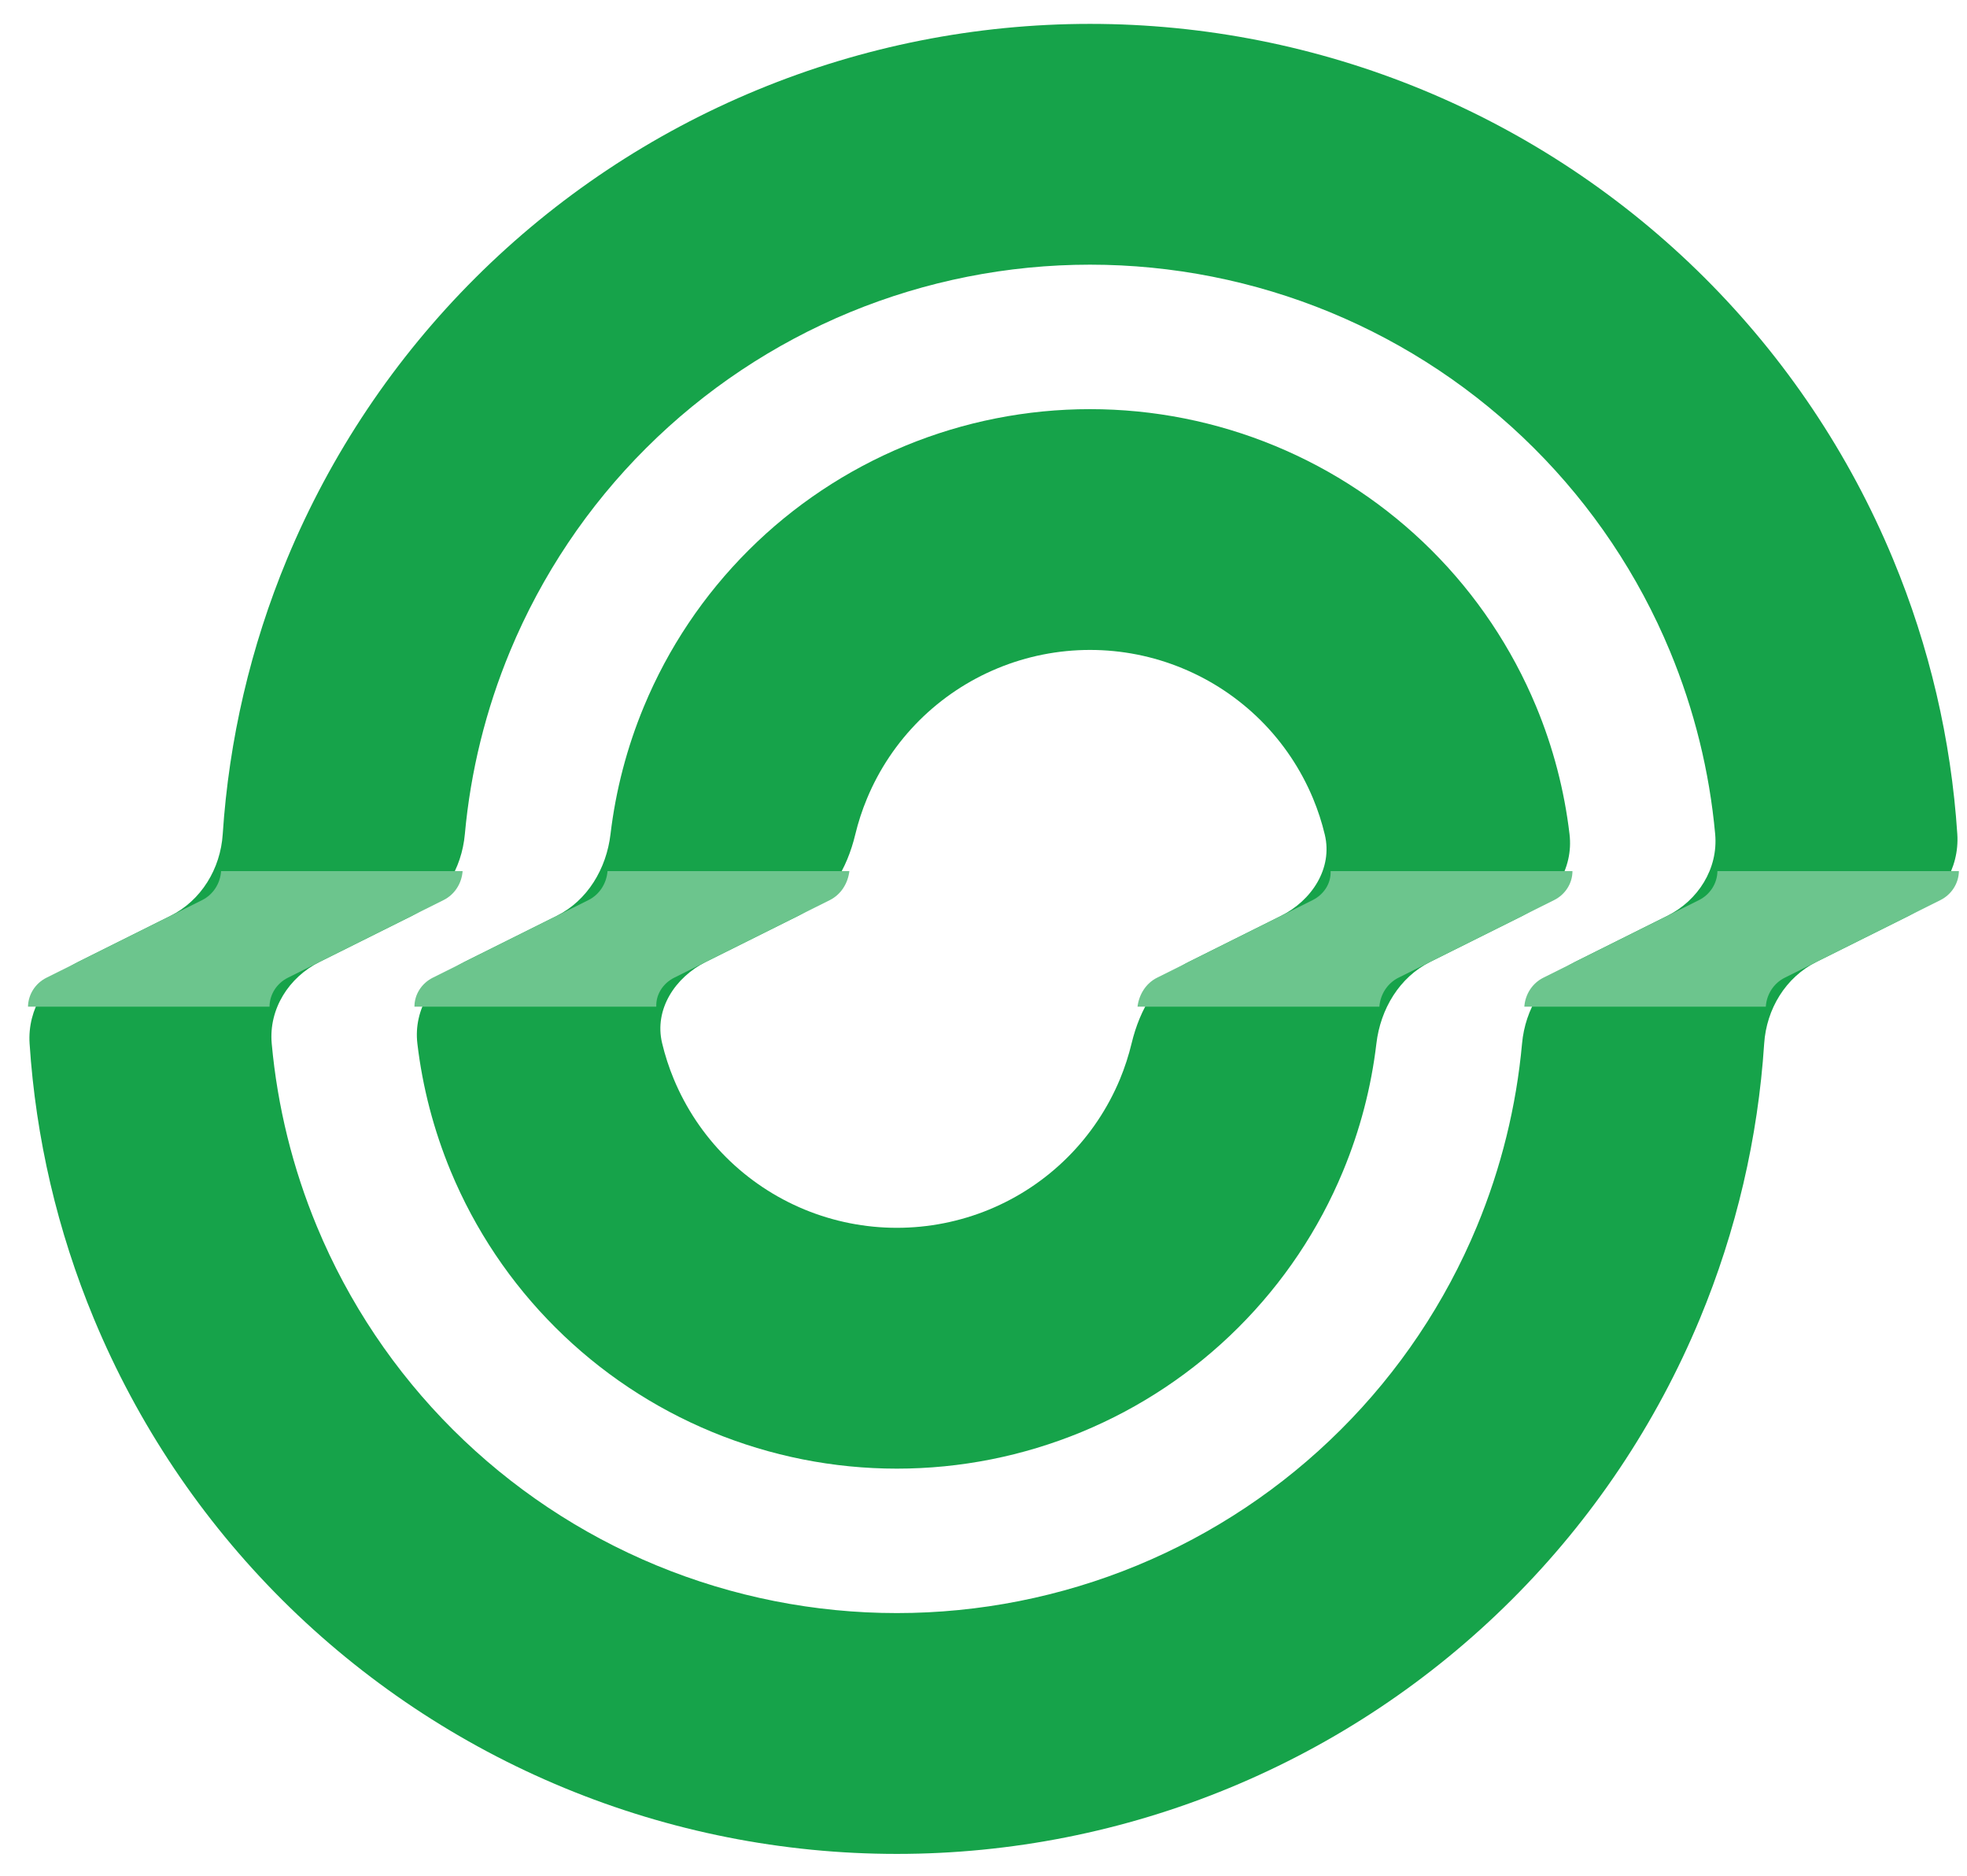
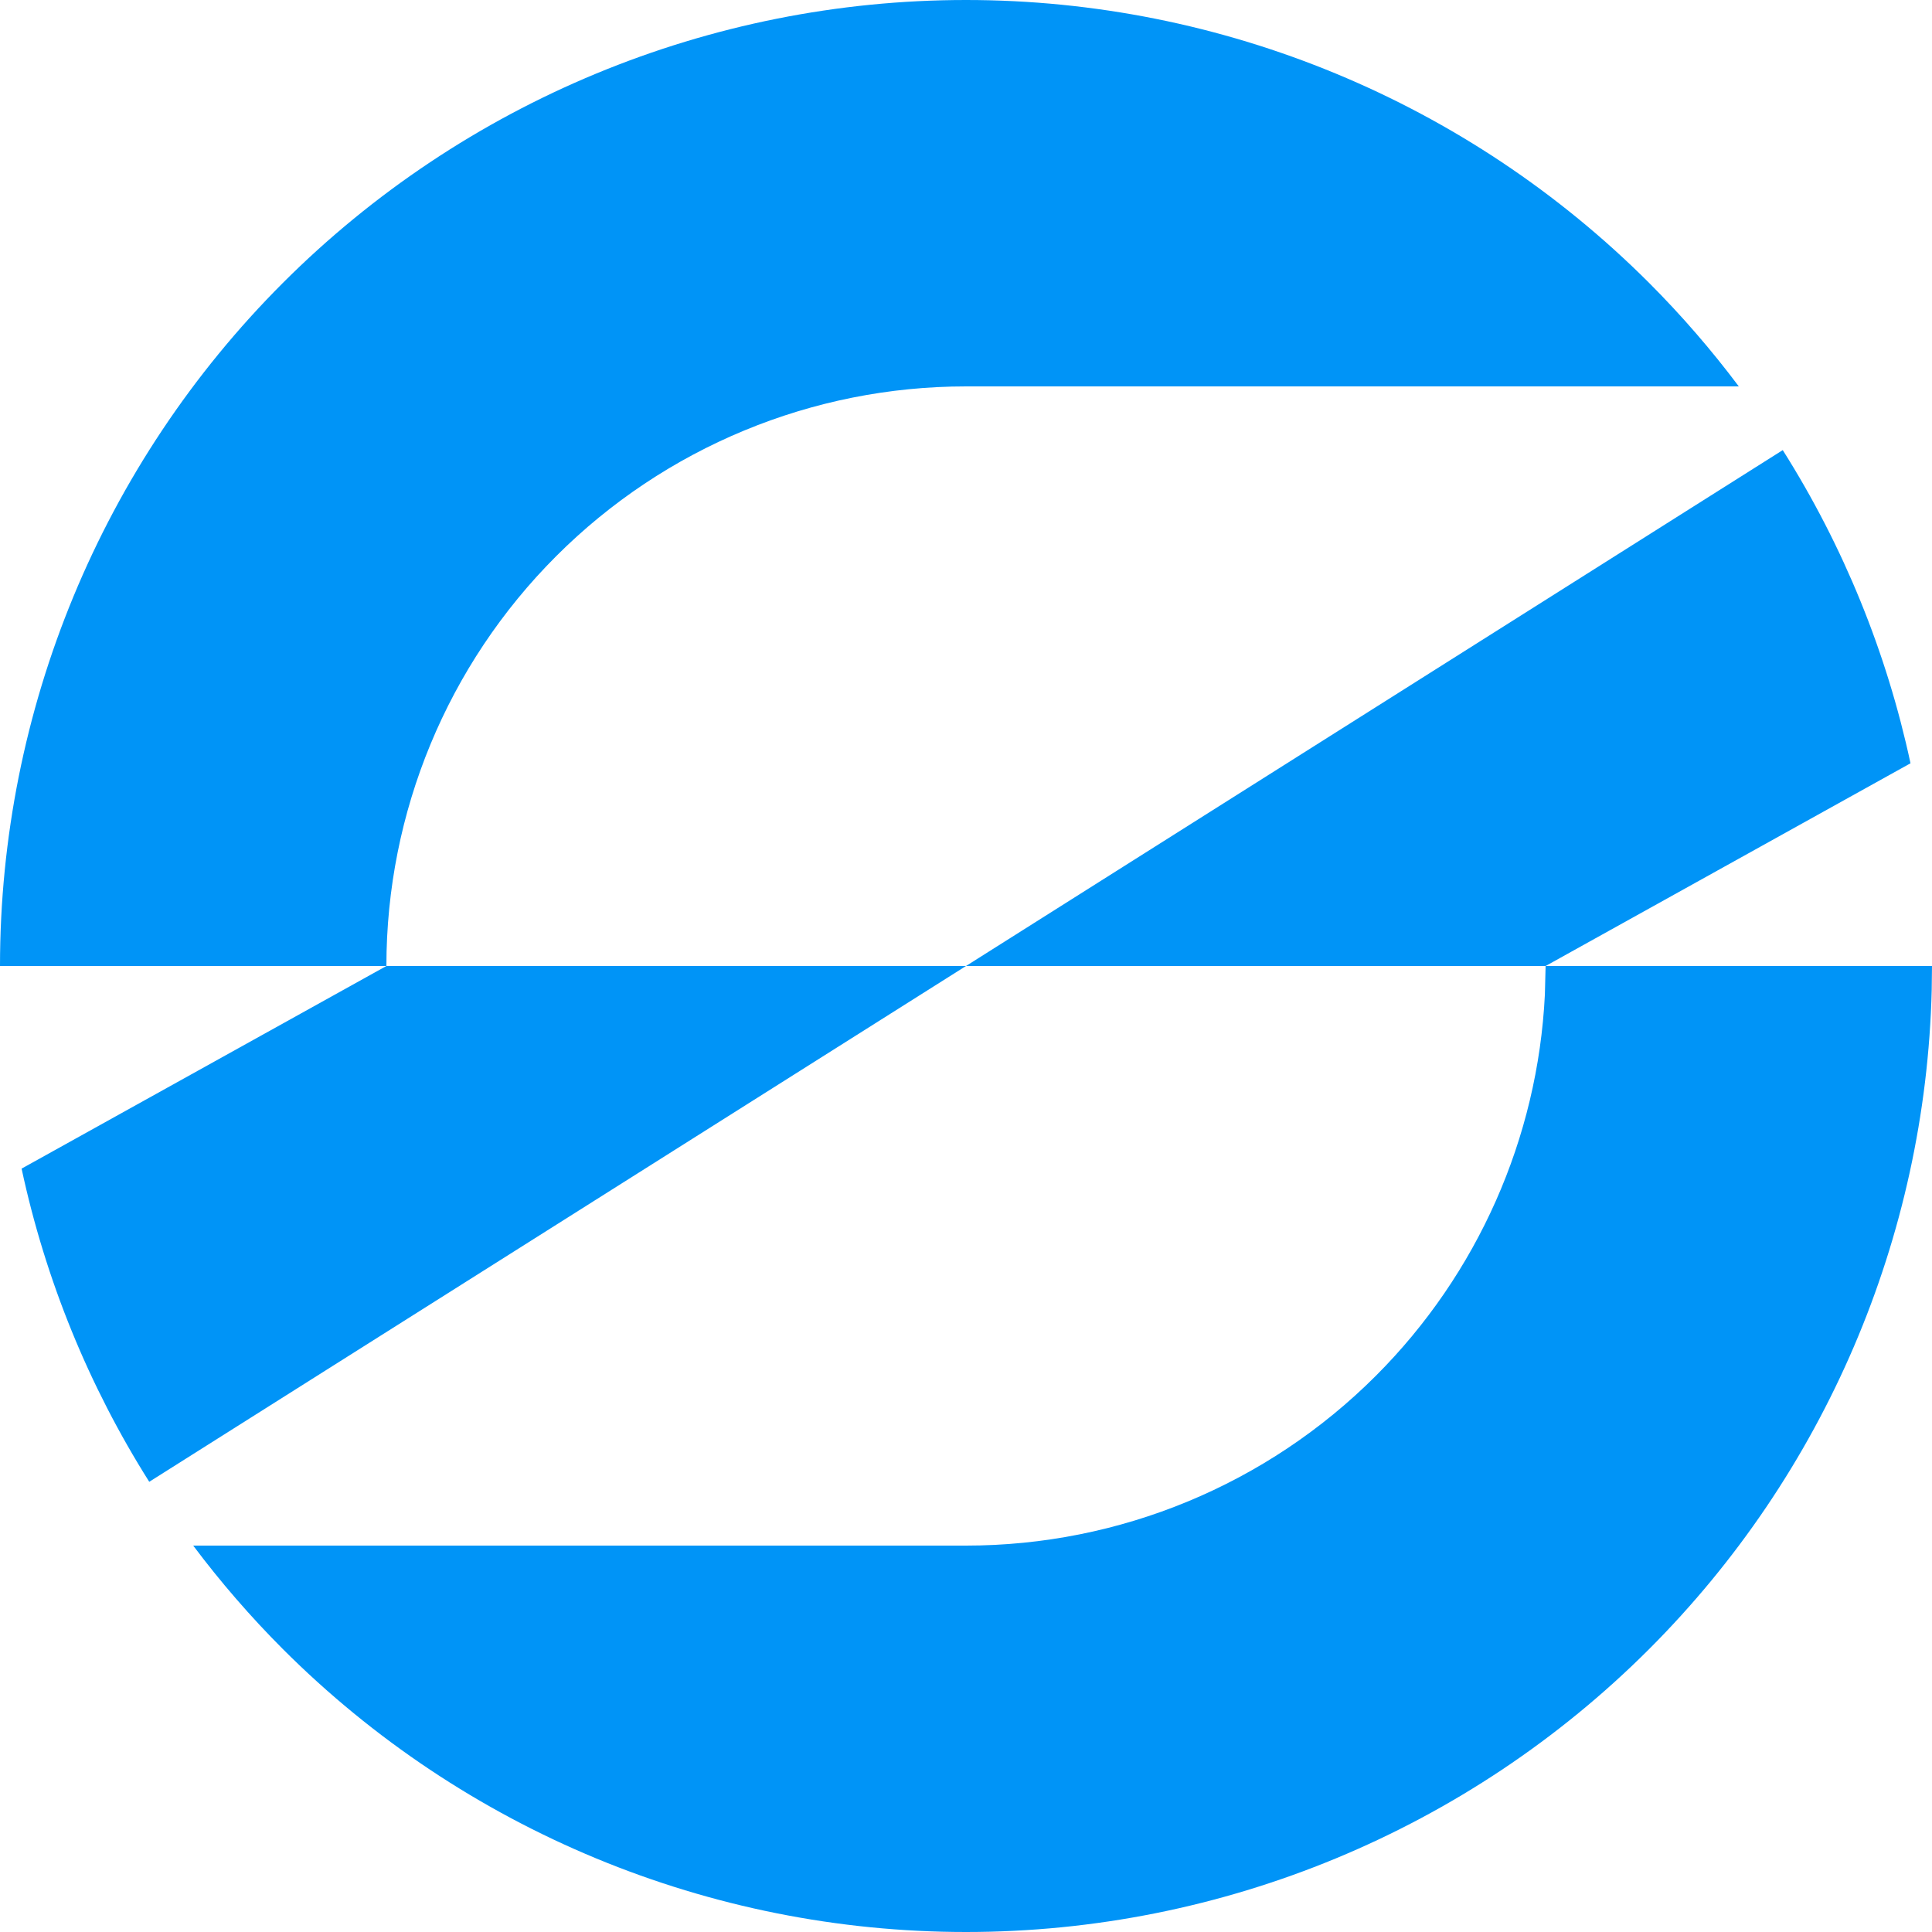
- <svg xmlns="http://www.w3.org/2000/svg" width="43" height="41" viewBox="0 0 43 41" fill="none">
-   <path fill-rule="evenodd" clip-rule="evenodd" d="M23.829 8.943C22.442 8.943 21.07 9.215 19.789 9.744C18.509 10.273 17.345 11.048 16.365 12.026C15.385 13.003 14.607 14.164 14.077 15.441C13.705 16.336 13.46 17.276 13.346 18.234C13.257 18.987 12.844 19.683 12.166 20.021L10.158 21.022C9.48 21.36 9.035 22.056 9.124 22.809C9.237 23.767 9.483 24.707 9.854 25.602C10.385 26.88 11.162 28.04 12.143 29.017C13.123 29.995 14.286 30.77 15.567 31.299C16.848 31.828 18.22 32.101 19.606 32.101C20.993 32.101 22.365 31.828 23.646 31.299C24.927 30.77 26.09 29.995 27.07 29.017C28.05 28.04 28.828 26.88 29.358 25.602C29.73 24.707 29.976 23.767 30.089 22.809C30.178 22.056 30.591 21.36 31.27 21.022L33.277 20.021C33.955 19.683 34.401 18.987 34.311 18.234C34.198 17.276 33.953 16.336 33.581 15.441C33.05 14.164 32.273 13.003 31.293 12.026C30.312 11.048 29.149 10.273 27.868 9.744C26.587 9.215 25.215 8.943 23.829 8.943ZM28.705 17.455C28.811 17.711 28.897 17.974 28.961 18.243C29.138 18.98 28.677 19.683 27.999 20.021L25.992 21.022C25.313 21.36 24.916 22.063 24.739 22.8C24.674 23.069 24.589 23.332 24.483 23.588C24.217 24.227 23.828 24.807 23.338 25.296C22.848 25.785 22.267 26.172 21.626 26.437C20.986 26.701 20.299 26.837 19.606 26.837C18.913 26.837 18.227 26.701 17.587 26.437C16.946 26.172 16.365 25.785 15.874 25.296C15.384 24.807 14.996 24.227 14.73 23.588C14.624 23.332 14.538 23.069 14.474 22.8C14.297 22.063 14.758 21.36 15.436 21.022L17.443 20.021C18.122 19.683 18.519 18.98 18.696 18.243C18.761 17.974 18.846 17.711 18.953 17.455C19.218 16.816 19.607 16.236 20.097 15.747C20.587 15.259 21.169 14.871 21.809 14.607C22.449 14.342 23.136 14.206 23.829 14.206C24.522 14.206 25.208 14.342 25.848 14.607C26.489 14.871 27.07 15.259 27.561 15.747C28.051 16.236 28.439 16.816 28.705 17.455Z" fill="#16A34A" />
-   <path fill-rule="evenodd" clip-rule="evenodd" d="M23.829 0.522C21.334 0.522 18.863 1.012 16.558 1.964C14.252 2.916 12.158 4.312 10.394 6.071C8.629 7.831 7.23 9.919 6.275 12.218C5.479 14.135 5.005 16.167 4.869 18.232C4.82 18.989 4.4 19.683 3.721 20.021L1.714 21.022C1.035 21.36 0.597 22.054 0.647 22.811C0.782 24.876 1.256 26.908 2.053 28.825C3.008 31.124 4.407 33.213 6.171 34.972C7.936 36.731 10.03 38.127 12.335 39.079C14.641 40.032 17.111 40.522 19.606 40.522C22.102 40.522 24.572 40.032 26.877 39.079C29.183 38.127 31.277 36.731 33.041 34.972C34.806 33.213 36.205 31.124 37.16 28.825C37.956 26.908 38.431 24.876 38.566 22.811C38.616 22.054 39.035 21.36 39.714 21.022L41.721 20.021C42.4 19.683 42.838 18.989 42.788 18.232C42.653 16.167 42.179 14.135 41.382 12.218C40.428 9.919 39.028 7.831 37.264 6.071C35.499 4.312 33.405 2.916 31.1 1.964C28.794 1.012 26.324 0.522 23.829 0.522ZM33.273 22.81C33.341 22.055 33.758 21.36 34.436 21.022L36.443 20.021C37.122 19.683 37.563 18.988 37.495 18.233C37.37 16.86 37.037 15.511 36.506 14.232C35.817 12.572 34.806 11.063 33.532 9.793C32.258 8.522 30.745 7.514 29.08 6.826C27.415 6.139 25.631 5.785 23.829 5.785C22.027 5.785 20.242 6.139 18.577 6.826C16.913 7.514 15.4 8.522 14.126 9.793C12.851 11.063 11.841 12.572 11.151 14.232C10.62 15.511 10.287 16.86 10.162 18.233C10.094 18.988 9.678 19.683 8.999 20.021L6.992 21.022C6.313 21.36 5.872 22.055 5.94 22.81C6.065 24.183 6.398 25.533 6.929 26.811C7.618 28.471 8.629 29.98 9.903 31.25C11.178 32.521 12.69 33.529 14.355 34.217C16.02 34.904 17.804 35.258 19.606 35.258C21.409 35.258 23.193 34.904 24.858 34.217C26.523 33.529 28.035 32.521 29.309 31.25C30.584 29.98 31.595 28.471 32.284 26.811C32.815 25.533 33.148 24.183 33.273 22.81Z" fill="#16A34A" />
-   <path d="M42.823 19.04H37.544C37.541 19.309 37.383 19.553 37.141 19.674L33.739 21.37C33.496 21.491 33.342 21.734 33.323 22.003H38.602C38.619 21.734 38.774 21.491 39.017 21.37L42.419 19.674C42.661 19.553 42.819 19.309 42.823 19.04Z" fill="#6CC58D" />
-   <path d="M0.612 22.003H5.892C5.894 21.734 6.052 21.491 6.295 21.37L9.696 19.674C9.939 19.553 10.094 19.309 10.113 19.04H4.833C4.816 19.309 4.661 19.553 4.419 19.674L1.017 21.37C0.774 21.491 0.617 21.734 0.612 22.003Z" fill="#6CC58D" />
-   <path d="M13.281 19.04C13.26 19.309 13.106 19.553 12.863 19.674L9.461 21.37C9.219 21.491 9.06 21.734 9.06 22.003H14.347C14.336 21.735 14.496 21.491 14.739 21.37L18.141 19.674C18.384 19.552 18.536 19.309 18.568 19.04H13.281Z" fill="#6CC58D" />
-   <path d="M29.088 19.04C29.1 19.309 28.939 19.552 28.696 19.674L25.295 21.37C25.052 21.491 24.9 21.735 24.867 22.003H30.154C30.175 21.734 30.33 21.491 30.572 21.37L33.974 19.674C34.217 19.553 34.375 19.309 34.375 19.04H29.088Z" fill="#6CC58D" />
+ <svg xmlns="http://www.w3.org/2000/svg" width="40" height="40" viewBox="0 0 40 40" fill="none" id="Logo">
+   <g id="logomark">
+     <path d="M20 0C25.304 4.00466e-07 30.392 2.107 34.143 5.857C34.816 6.531 35.435 7.247 36 8H20C16.817 8 13.765 9.264 11.515 11.515C9.264 13.765 8 16.817 8 20H20L36.91 9.319C38.166 11.307 39.061 13.503 39.555 15.803L32 20H40L39.994 20.497C39.867 25.621 37.776 30.509 34.143 34.143C30.392 37.893 25.304 40 20 40C14.696 40 9.608 37.893 5.857 34.143C5.184 33.469 4.565 32.753 4 32H20C23.183 32 26.235 30.736 28.485 28.485C30.595 26.375 31.838 23.561 31.985 20.595L32 20H20L3.09 30.679C1.835 28.691 0.941 26.495 0.447 24.195L8 20H0C8.00931e-07 14.696 2.107 9.608 5.857 5.857C9.608 2.107 14.696 -5.79361e-10 20 0Z" fill="#0094F7" />
+   </g>
</svg>
